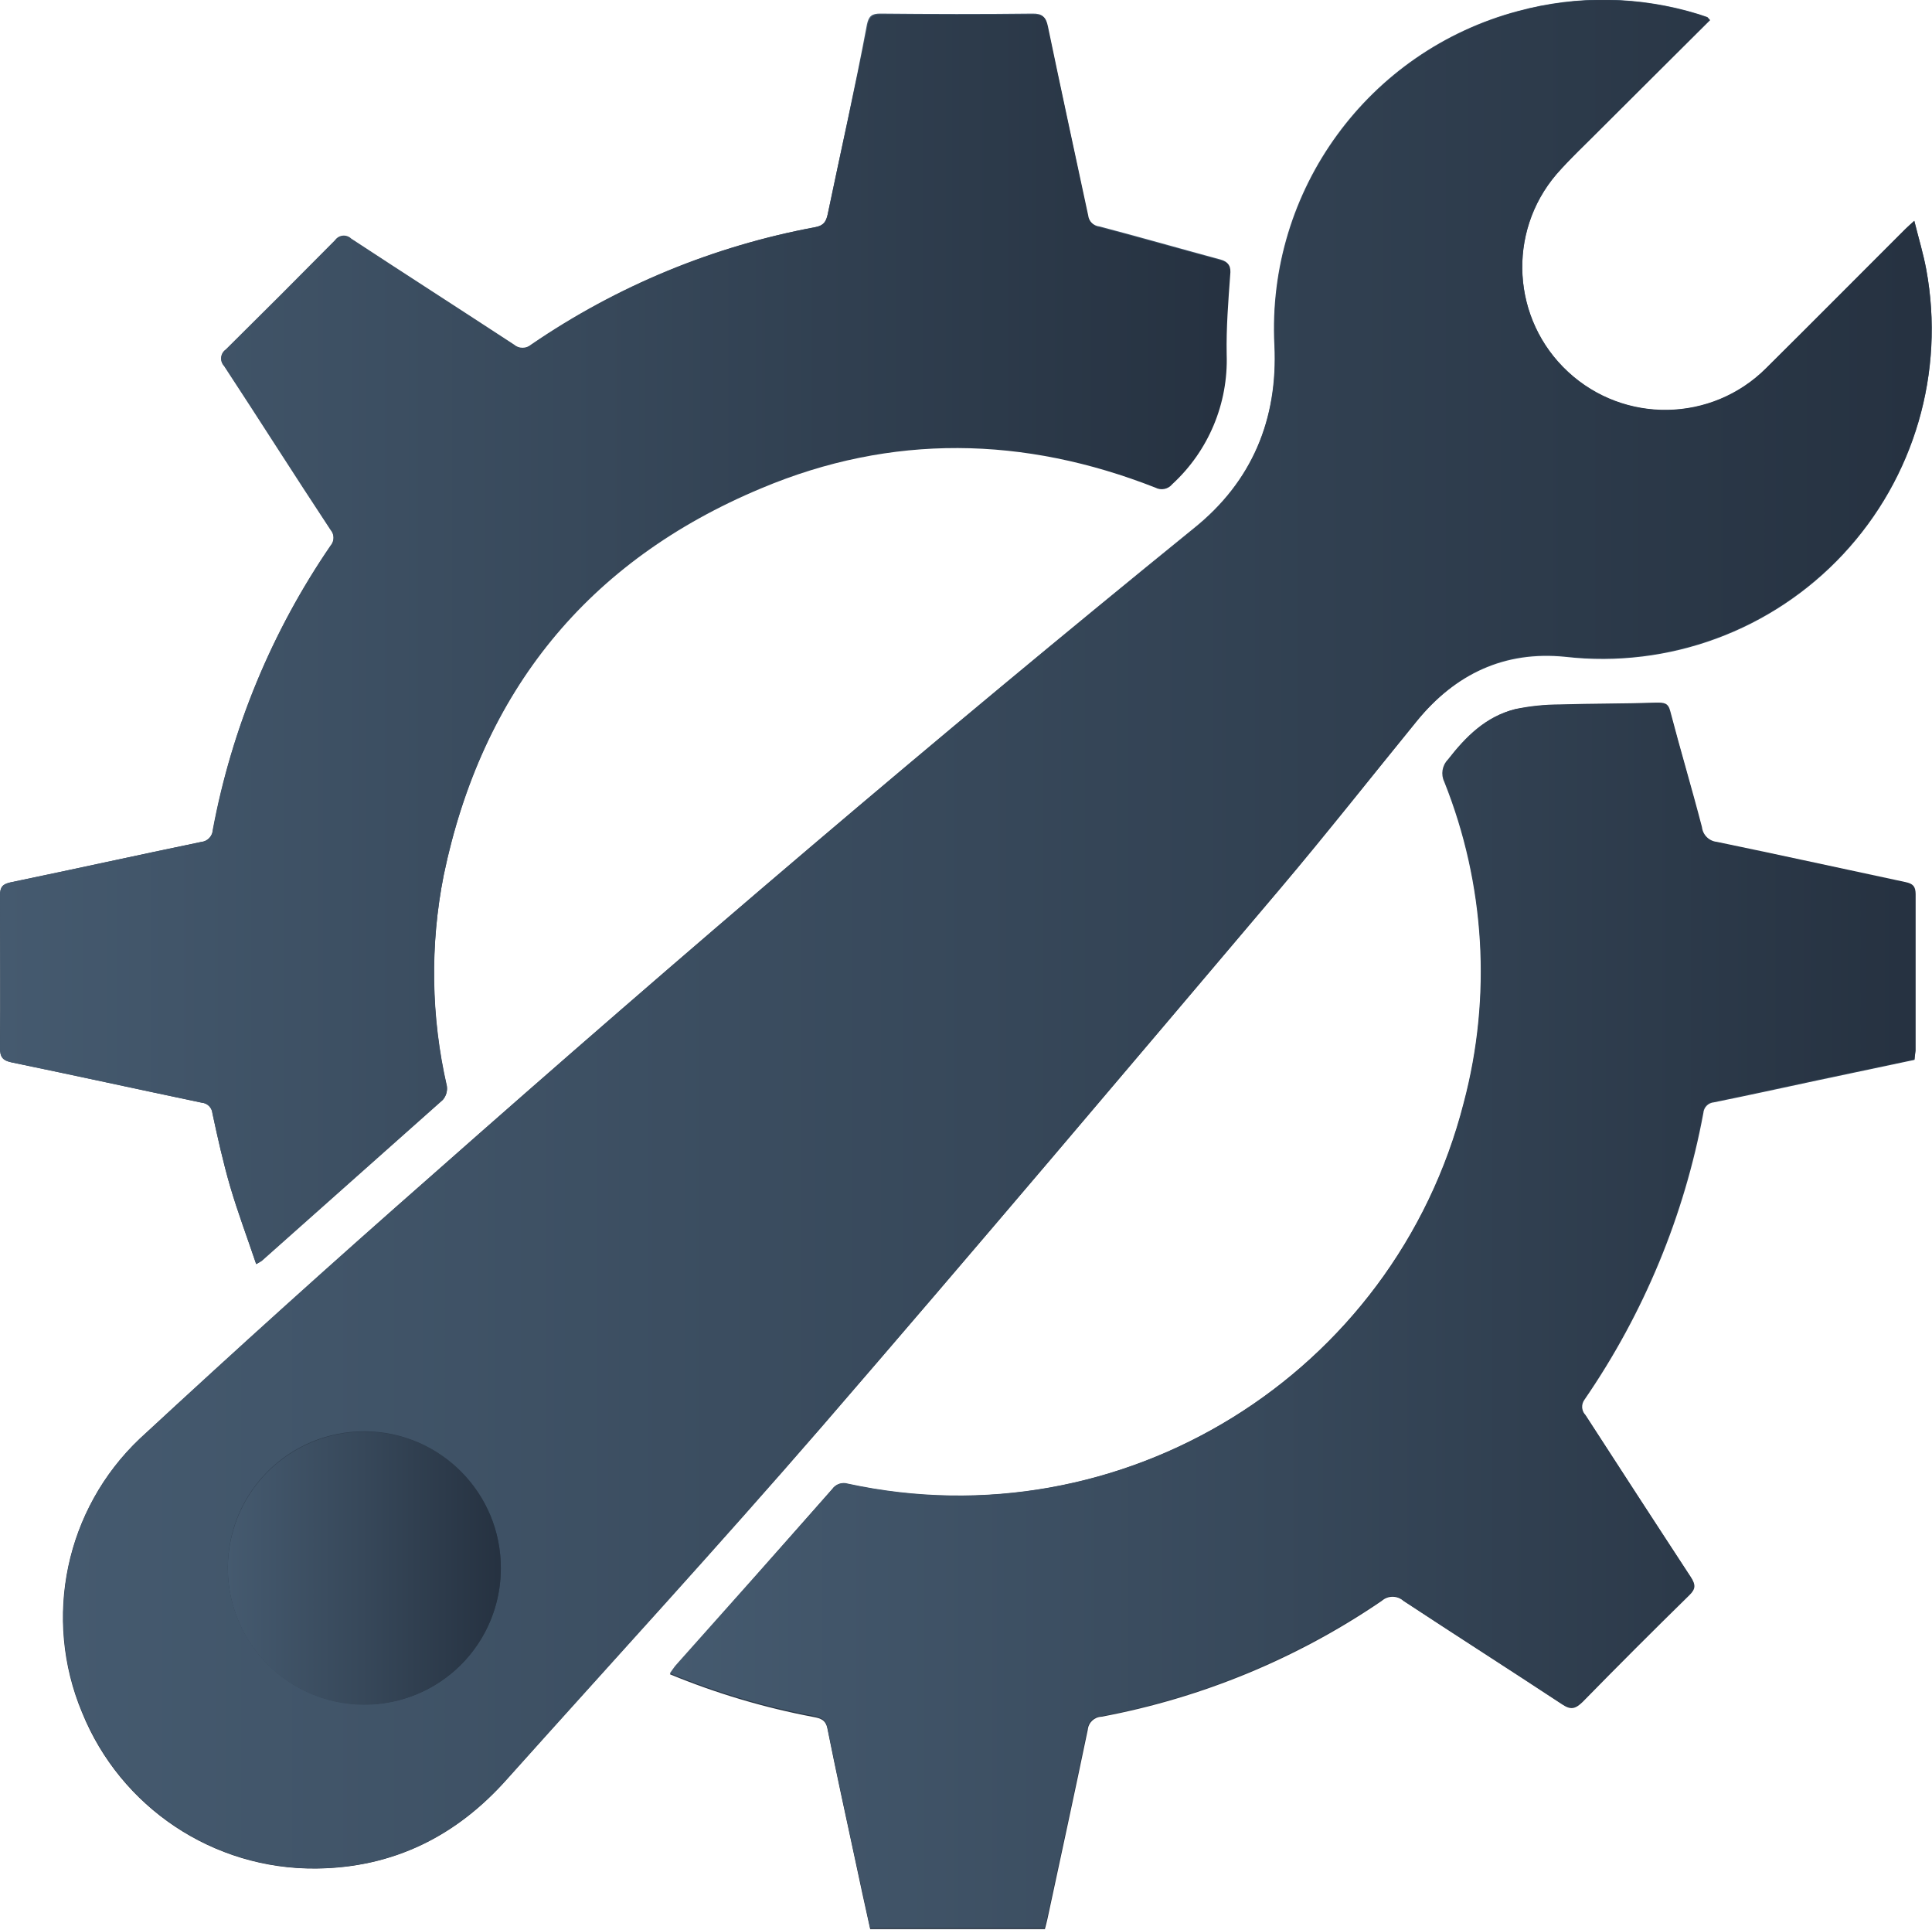
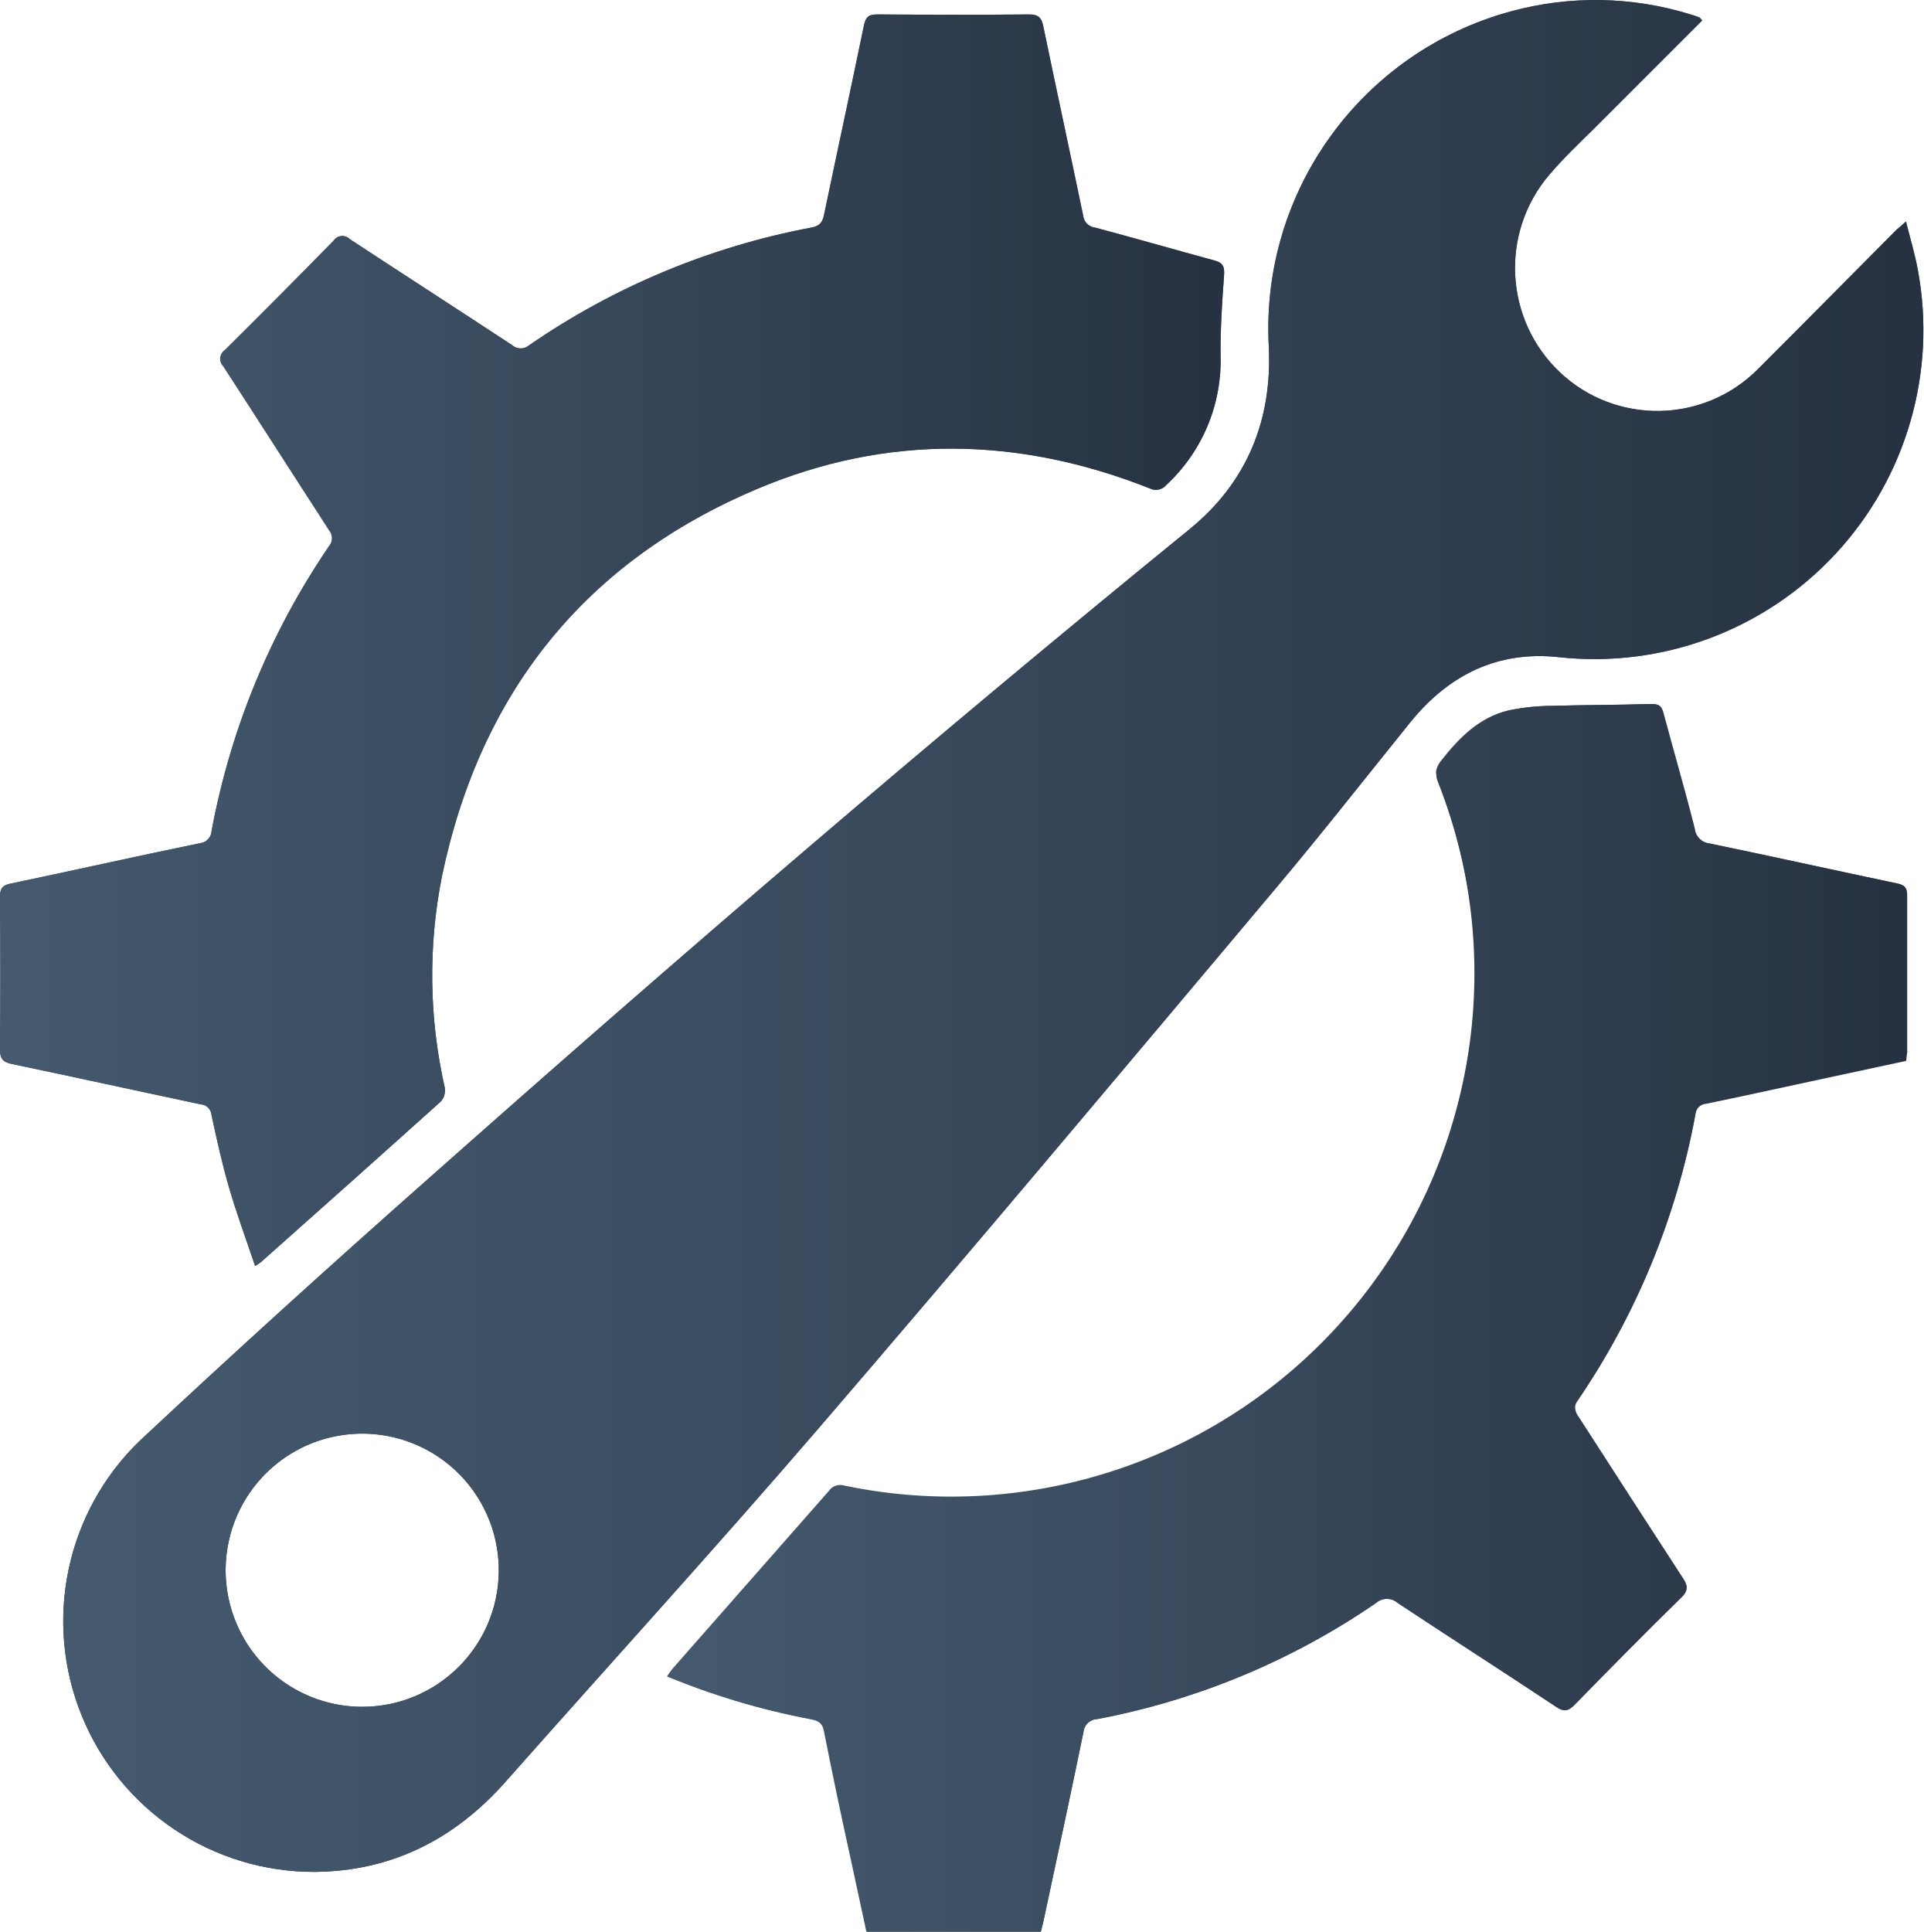
- <svg xmlns="http://www.w3.org/2000/svg" xmlns:xlink="http://www.w3.org/1999/xlink" viewBox="0 0 192.07 191.77">
+ <svg xmlns="http://www.w3.org/2000/svg" xmlns:xlink="http://www.w3.org/1999/xlink" viewBox="0 0 200 200.85">
  <defs>
-     <style>.cls-1{fill:url(#Degradado_sin_nombre_10);}.cls-2{fill:url(#Degradado_sin_nombre_10-2);}.cls-3{fill:url(#Degradado_sin_nombre_10-3);}.cls-4{fill:url(#Degradado_sin_nombre_10-4);}.cls-5{fill:url(#Degradado_sin_nombre_10-5);}</style>
-     <linearGradient id="Degradado_sin_nombre_10" x1="95.71" y1="2.66" x2="96.61" y2="187.2" gradientUnits="userSpaceOnUse">
+     <style>.cls-1{fill:url(#Degradado_sin_nombre_10);}.cls-2{fill:url(#Degradado_sin_nombre_10-2);}.cls-3{fill:url(#Degradado_sin_nombre_10-3);}.cls-4{fill:url(#Degradado_sin_nombre_10-4);}</style>
+     <linearGradient id="Degradado_sin_nombre_10" x1="99.67" y1="2.78" x2="100.6" y2="196.07" gradientUnits="userSpaceOnUse">
      <stop offset="0" stop-color="#455a6f" />
      <stop offset="0.49" stop-color="#37485a" />
      <stop offset="0.99" stop-color="#263241" />
    </linearGradient>
-     <linearGradient id="Degradado_sin_nombre_10-2" x1="6.28" y1="92.88" x2="192.07" y2="92.88" xlink:href="#Degradado_sin_nombre_10" />
-     <linearGradient id="Degradado_sin_nombre_10-3" x1="0" y1="63.54" x2="122.23" y2="63.54" xlink:href="#Degradado_sin_nombre_10" />
-     <linearGradient id="Degradado_sin_nombre_10-4" x1="66.6" y1="130.79" x2="190.42" y2="130.79" xlink:href="#Degradado_sin_nombre_10" />
-     <linearGradient id="Degradado_sin_nombre_10-5" x1="22.66" y1="155.86" x2="49.79" y2="155.86" xlink:href="#Degradado_sin_nombre_10" />
+     <linearGradient id="Degradado_sin_nombre_10-2" x1="6.54" y1="97.28" x2="200" y2="97.28" xlink:href="#Degradado_sin_nombre_10" />
+     <linearGradient id="Degradado_sin_nombre_10-3" x1="0" y1="66.55" x2="127.28" y2="66.55" xlink:href="#Degradado_sin_nombre_10" />
+     <linearGradient id="Degradado_sin_nombre_10-4" x1="69.35" y1="136.98" x2="198.29" y2="136.98" xlink:href="#Degradado_sin_nombre_10" />
  </defs>
  <g id="Capa_2" data-name="Capa 2">
    <g id="Capa_1-2" data-name="Capa 1">
-       <path class="cls-1" d="M170,2c-.19-.21-.23-.29-.28-.31l-.86-.29a32.25,32.25,0,0,0-17.93-.31,32.67,32.67,0,0,0-24.24,33.21c.36,7.39-2.23,13.57-8,18.2C93,73.36,67.8,94.86,43,116.77Q28.29,129.73,13.9,143a24.48,24.48,0,0,0-5.74,27.23,24.83,24.83,0,0,0,23.26,15.5c7.68-.07,14-3.23,19-8.91,10.43-11.67,21-23.2,31.26-35,15.31-17.7,30.41-35.58,45.54-53.43,4.65-5.49,9.09-11.14,13.63-16.71,3.82-4.68,8.71-7,14.76-6.39A32.74,32.74,0,0,0,191.5,26.81c-.29-1.57-.76-3.11-1.19-4.84-.44.4-.69.62-.92.85-4.61,4.6-9.19,9.22-13.82,13.81a14.21,14.21,0,0,1-20.83-19.3c1.37-1.59,2.93-3,4.42-4.52C162.75,9.22,166.36,5.65,170,2ZM25.47,125.65a5.17,5.17,0,0,0,.56-.36q9-8,18-16a1.69,1.69,0,0,0,.4-1.34,50.21,50.21,0,0,1-.31-21c3.81-18.29,14.31-31.29,31.51-38.51,12.93-5.44,26.1-5.19,39.16-.06a1.35,1.35,0,0,0,1.68-.34,16.75,16.75,0,0,0,5.41-12.91c-.05-2.63.16-5.26.35-7.88.06-.82-.09-1.24-.91-1.46-4-1.08-8-2.23-12-3.28a1.35,1.35,0,0,1-1.21-1.2c-1.31-6.26-2.67-12.5-4-18.77-.19-.89-.5-1.2-1.46-1.19-5,.06-10.09.05-15.14,0-.83,0-1.14.24-1.32,1.07C85,8.77,83.6,15,82.29,21.28c-.16.74-.39,1.14-1.24,1.3A73.77,73.77,0,0,0,52.8,34.3a1.3,1.3,0,0,1-1.7,0c-5.39-3.52-10.8-7-16.18-10.53a1.06,1.06,0,0,0-1.61.15q-5.39,5.47-10.86,10.86a1.06,1.06,0,0,0-.17,1.61c3.55,5.41,7,10.87,10.58,16.28a1.23,1.23,0,0,1,0,1.61A73.84,73.84,0,0,0,21.15,82.48,1.28,1.28,0,0,1,20,83.69C13.68,85,7.39,86.39,1.1,87.7.28,87.87,0,88.15,0,89c0,5,.05,10.09,0,15.13,0,.94.26,1.28,1.18,1.47,6.3,1.3,12.58,2.68,18.88,4a1.16,1.16,0,0,1,1.06,1.06c.52,2.42,1.06,4.85,1.75,7.23C23.63,120.49,24.58,123,25.47,125.65Zm164.86-20.3c0-.35.07-.6.07-.86,0-5.2,0-10.39,0-15.58,0-.75-.25-1-1-1.19-6.26-1.31-12.5-2.68-18.76-4a1.67,1.67,0,0,1-1.48-1.47c-1-3.86-2.11-7.68-3.15-11.53-.21-.8-.63-.87-1.39-.84-3.19.11-6.38.08-9.57.18a22,22,0,0,0-4.45.45c-2.88.7-4.88,2.69-6.66,5a1.93,1.93,0,0,0-.36,2.2,50.87,50.87,0,0,1,1.93,31.91,51.91,51.91,0,0,1-61.26,37.88,1.37,1.37,0,0,0-1.53.53Q75,156.82,67.2,165.61c-.2.23-.37.49-.6.81a73,73,0,0,0,14.29,4.25c.7.13,1.2.29,1.37,1.16.86,4.32,1.81,8.62,2.73,12.92.5,2.35,1,4.7,1.52,7h17.37c.1-.39.19-.72.26-1.05,1.34-6.25,2.7-12.5,4-18.76a1.43,1.43,0,0,1,1.37-1.3,73.39,73.39,0,0,0,27.85-11.51,1.63,1.63,0,0,1,2.17,0c5.25,3.46,10.55,6.84,15.8,10.3.84.56,1.29.43,2-.25q5.25-5.36,10.62-10.62c.67-.65.61-1.07.15-1.78-3.51-5.35-7-10.73-10.46-16.09a1.21,1.21,0,0,1-.1-1.59,74.09,74.09,0,0,0,11.8-28.46,1.15,1.15,0,0,1,1.06-1.07c3.46-.7,6.92-1.46,10.38-2.2Z" />
-       <path class="cls-2" d="M170,2c-3.64,3.62-7.25,7.19-10.84,10.78-1.49,1.49-3,2.93-4.42,4.52a14.21,14.21,0,0,0,20.83,19.3c4.63-4.59,9.21-9.21,13.82-13.81.23-.23.48-.45.92-.85.43,1.73.9,3.27,1.19,4.84a32.74,32.74,0,0,1-35.86,38.46c-6-.66-10.94,1.71-14.76,6.39-4.54,5.57-9,11.22-13.63,16.71C112.12,106.22,97,124.1,81.71,141.8c-10.24,11.84-20.83,23.37-31.26,35-5.07,5.68-11.35,8.84-19,8.91a24.83,24.83,0,0,1-23.26-15.5A24.48,24.48,0,0,1,13.9,143Q28.24,129.69,43,116.77C67.8,94.86,93,73.36,118.73,52.53c5.73-4.63,8.32-10.81,8-18.2A32.67,32.67,0,0,1,150.93,1.12a32.25,32.25,0,0,1,17.93.31l.86.29C169.77,1.74,169.81,1.82,170,2ZM49.79,155.9a13.57,13.57,0,1,0-13.61,13.51A13.48,13.48,0,0,0,49.79,155.9Z" />
-       <path class="cls-3" d="M25.47,125.65c-.89-2.64-1.84-5.16-2.6-7.75-.69-2.38-1.23-4.81-1.75-7.23a1.16,1.16,0,0,0-1.06-1.06c-6.3-1.32-12.58-2.7-18.88-4-.92-.19-1.19-.53-1.18-1.47C.05,99.1,0,94.05,0,89c0-.86.28-1.14,1.1-1.31C7.39,86.39,13.68,85,20,83.69a1.28,1.28,0,0,0,1.18-1.21A73.84,73.84,0,0,1,32.86,54.23a1.23,1.23,0,0,0,0-1.61c-3.54-5.41-7-10.87-10.58-16.28a1.06,1.06,0,0,1,.17-1.61q5.46-5.4,10.86-10.86a1.06,1.06,0,0,1,1.61-.15c5.38,3.53,10.79,7,16.18,10.53a1.3,1.3,0,0,0,1.7,0A73.77,73.77,0,0,1,81.05,22.58c.85-.16,1.08-.56,1.24-1.3C83.6,15,85,8.77,86.26,2.51c.18-.83.49-1.08,1.32-1.07,5,0,10.09.05,15.14,0,1,0,1.27.3,1.46,1.19,1.3,6.27,2.66,12.51,4,18.77a1.35,1.35,0,0,0,1.21,1.2c4,1.05,8,2.2,12,3.28.82.22,1,.64.91,1.46-.19,2.62-.4,5.25-.35,7.88a16.75,16.75,0,0,1-5.41,12.91,1.35,1.35,0,0,1-1.68.34c-13.06-5.13-26.23-5.38-39.16.06C58.42,55.74,47.92,68.74,44.11,87a50.21,50.21,0,0,0,.31,21,1.69,1.69,0,0,1-.4,1.34q-9,8-18,16A5.17,5.17,0,0,1,25.47,125.65Z" />
-       <path class="cls-4" d="M190.33,105.3l-9.6,2c-3.46.74-6.92,1.5-10.38,2.21a1.13,1.13,0,0,0-1.06,1.06,74,74,0,0,1-11.8,28.46,1.23,1.23,0,0,0,.1,1.6c3.49,5.35,6.95,10.73,10.46,16.08.46.71.52,1.13-.15,1.79q-5.37,5.25-10.62,10.61c-.67.68-1.12.81-2,.25-5.25-3.46-10.55-6.84-15.8-10.29a1.63,1.63,0,0,0-2.17,0,73.4,73.4,0,0,1-27.85,11.52,1.42,1.42,0,0,0-1.37,1.29c-1.29,6.26-2.65,12.51-4,18.77-.07.33-.16.65-.26,1H86.51c-.51-2.32-1-4.67-1.52-7-.92-4.31-1.87-8.61-2.73-12.92-.17-.88-.67-1-1.37-1.17a73,73,0,0,1-14.29-4.24c.23-.32.4-.59.6-.82Q75,156.77,82.76,148a1.37,1.37,0,0,1,1.53-.53,51.9,51.9,0,0,0,61.26-37.87,50.86,50.86,0,0,0-1.93-31.91,2,2,0,0,1,.36-2.21c1.78-2.26,3.78-4.25,6.66-5a22,22,0,0,1,4.45-.46c3.19-.1,6.38-.07,9.57-.18.76,0,1.18,0,1.39.85,1,3.84,2.15,7.67,3.15,11.52a1.66,1.66,0,0,0,1.48,1.47c6.26,1.29,12.5,2.67,18.76,4,.73.15,1,.43,1,1.18,0,5.19,0,10.39,0,15.58C190.4,104.7,190.36,105,190.33,105.3Z" />
-       <path class="cls-5" d="M49.79,155.9a13.57,13.57,0,1,1-13.5-13.59A13.54,13.54,0,0,1,49.79,155.9Z" />
+       <path class="cls-1" d="M198.27,92.85c-.06-.59-.33-.83-1-1-6.52-1.37-13-2.82-19.55-4.17a1.73,1.73,0,0,1-1.54-1.54c-1-4-2.2-8-3.27-12.06-.23-.85-.67-.92-1.46-.89-3.31.11-6.64.08-10,.19a22.51,22.51,0,0,0-4.65.48c-3,.73-5.08,2.82-6.93,5.18a2.57,2.57,0,0,0-.53,1,1,1,0,0,0,0,.5,2.61,2.61,0,0,0,.18.78A55.93,55.93,0,0,1,153,94.93a52.3,52.3,0,0,1-.06,13,54.76,54.76,0,0,1-1.35,6.89,54,54,0,0,1-63.78,39.66,1.43,1.43,0,0,0-1.6.56Q78.1,164.26,70,173.45a9.27,9.27,0,0,0-.6.82l0,0a75.84,75.84,0,0,0,14.88,4.44c.73.14,1.25.3,1.44,1.23.89,4.51,1.87,9,2.83,13.53.52,2.45,1.06,4.91,1.58,7.34h18.09c.1-.41.2-.74.27-1.09,1.4-6.56,2.81-13.1,4.16-19.66a1.48,1.48,0,0,1,1.42-1.35,76.1,76.1,0,0,0,29-12.07,1.7,1.7,0,0,1,2.26,0c5.47,3.61,11,7.15,16.45,10.77.88.59,1.35.45,2-.26q5.47-5.61,11.05-11.11a1.37,1.37,0,0,0,.53-1,.36.36,0,0,0,0-.21,2.54,2.54,0,0,0-.34-.72q-5.46-8.4-10.89-16.84a1.7,1.7,0,0,1-.37-1,.36.36,0,0,1,0-.14,1.36,1.36,0,0,1,.26-.57,77.82,77.82,0,0,0,12.27-29.81,1.19,1.19,0,0,1,1.11-1.11c3.61-.75,7.2-1.54,10.8-2.31l10-2.15v0c0-.07,0-.14,0-.21l0-.28c0-.14,0-.28,0-.42,0-5.43,0-10.87,0-16.31A.72.72,0,0,0,198.27,92.85ZM126.33,27.09c-4.15-1.13-8.3-2.32-12.45-3.43a1.41,1.41,0,0,1-1.26-1.25c-1.36-6.56-2.78-13.1-4.14-19.66-.19-.94-.52-1.27-1.52-1.26-5.26.07-10.5.06-15.75,0-.88,0-1.2.26-1.38,1.14-1.35,6.55-2.78,13.1-4.14,19.64-.17.79-.41,1.2-1.29,1.38A76.72,76.72,0,0,0,55,35.92a1.33,1.33,0,0,1-1.77-.05c-5.6-3.69-11.25-7.33-16.85-11a1.08,1.08,0,0,0-1.67.16q-5.61,5.72-11.3,11.37a1.11,1.11,0,0,0-.18,1.69c3.7,5.66,7.33,11.37,11,17a1.3,1.3,0,0,1,0,1.67A77.94,77.94,0,0,0,22,86.38a1.33,1.33,0,0,1-1.21,1.28C14.25,89,7.71,90.48,1.15,91.85.29,92,0,92.33,0,93.22q.06,7.92,0,15.85c0,1,.27,1.34,1.24,1.54,6.55,1.37,13.1,2.82,19.65,4.2a1.18,1.18,0,0,1,1.1,1.1c.55,2.54,1.11,5.09,1.84,7.58.78,2.7,1.77,5.35,2.69,8.12a4.8,4.8,0,0,0,.6-.39c6.24-5.56,12.5-11.11,18.72-16.72a1.71,1.71,0,0,0,.41-1.4,52.73,52.73,0,0,1-.31-21.95c4-19.15,14.89-32.76,32.8-40.34,13.48-5.68,27.19-5.43,40.78-.06a1.41,1.41,0,0,0,1.75-.34,17.62,17.62,0,0,0,5.63-13.54c0-2.75.17-5.51.37-8.25C127.33,27.76,127.18,27.32,126.33,27.09Zm73.08,1c-.3-1.65-.79-3.26-1.24-5.06-.45.42-.72.64-1,.88-4.79,4.81-9.57,9.66-14.38,14.46a14.76,14.76,0,0,1-20.62.32,14.94,14.94,0,0,1-1.07-20.53c1.43-1.67,3-3.18,4.59-4.73,3.75-3.76,7.5-7.51,11.3-11.3-.2-.22-.24-.29-.3-.31a8.67,8.67,0,0,0-.9-.31,33.4,33.4,0,0,0-18.67-.33A34.2,34.2,0,0,0,131.92,36c.38,7.74-2.32,14.22-8.29,19.06-26.81,21.82-53,44.34-78.88,67.29-10.19,9-20.32,18.18-30.28,27.49a26.07,26.07,0,0,0,18.26,44.76c8-.07,14.52-3.39,19.8-9.33C63.39,173,74.42,160.91,85.09,148.51c15.94-18.53,31.66-37.26,47.42-56,4.84-5.74,9.47-11.66,14.19-17.5,4-4.9,9.08-7.38,15.38-6.69A34.21,34.21,0,0,0,199.41,28.08ZM37.69,177.44a14.2,14.2,0,1,1,14.17-14.16A14.2,14.2,0,0,1,37.69,177.44Z" />
+       <path class="cls-2" d="M199.41,28.08c-.3-1.65-.79-3.26-1.24-5.06-.45.42-.72.64-1,.88-4.79,4.81-9.57,9.66-14.38,14.46a14.76,14.76,0,0,1-20.62.32,14.94,14.94,0,0,1-1.07-20.53c1.43-1.67,3-3.18,4.59-4.73,3.75-3.76,7.5-7.51,11.3-11.3-.2-.22-.24-.29-.3-.31a8.67,8.67,0,0,0-.9-.31,33.4,33.4,0,0,0-18.67-.33A34.2,34.2,0,0,0,131.92,36c.38,7.74-2.32,14.22-8.29,19.06-26.81,21.82-53,44.34-78.88,67.29-10.19,9-20.32,18.18-30.28,27.49a26.07,26.07,0,0,0,18.26,44.76c8-.07,14.52-3.39,19.8-9.33C63.39,173,74.42,160.91,85.09,148.51c15.94-18.53,31.66-37.26,47.42-56,4.84-5.74,9.47-11.66,14.19-17.5,4-4.9,9.08-7.38,15.38-6.69A34.21,34.21,0,0,0,199.41,28.08ZM37.69,177.44a14.2,14.2,0,1,1,14.17-14.16A14.2,14.2,0,0,1,37.69,177.44Z" />
+       <path class="cls-3" d="M26.53,131.61c-.94-2.77-1.92-5.42-2.71-8.12-.72-2.49-1.28-5-1.83-7.58a1.19,1.19,0,0,0-1.1-1.1c-6.55-1.39-13.1-2.83-19.66-4.2-.95-.2-1.24-.56-1.23-1.54.06-5.28.05-10.56,0-15.85,0-.89.28-1.19,1.14-1.37C7.7,90.48,14.25,89,20.8,87.66A1.36,1.36,0,0,0,22,86.39a77.59,77.59,0,0,1,12.2-29.6,1.28,1.28,0,0,0,0-1.67c-3.68-5.68-7.32-11.39-11-17.06a1.1,1.1,0,0,1,.18-1.68Q29.08,30.73,34.69,25a1.08,1.08,0,0,1,1.67-.15c5.61,3.69,11.25,7.33,16.85,11a1.35,1.35,0,0,0,1.77.06A76.6,76.6,0,0,1,84.4,23.65c.88-.17,1.13-.58,1.29-1.36,1.37-6.56,2.79-13.1,4.14-19.66.18-.87.5-1.13,1.38-1.12,5.25,0,10.5.05,15.75,0,1,0,1.33.31,1.52,1.25,1.36,6.56,2.78,13.1,4.14,19.66a1.41,1.41,0,0,0,1.26,1.25c4.16,1.1,8.29,2.3,12.45,3.43.85.24,1,.67.94,1.53-.2,2.75-.41,5.5-.36,8.25a17.66,17.66,0,0,1-5.63,13.53,1.42,1.42,0,0,1-1.76.36c-13.59-5.38-27.31-5.64-40.78.06C60.83,58.38,49.9,72,45.94,91.15a52.9,52.9,0,0,0,.31,21.95,1.78,1.78,0,0,1-.41,1.41q-9.33,8.38-18.73,16.71A6.53,6.53,0,0,1,26.53,131.61Z" />
+       <path class="cls-4" d="M198.19,110.29l-10,2.15c-3.6.77-7.19,1.57-10.8,2.31a1.19,1.19,0,0,0-1.11,1.11A77.75,77.75,0,0,1,164,145.67a1.27,1.27,0,0,0,.1,1.67c3.64,5.61,7.24,11.24,10.89,16.85.49.74.54,1.18-.16,1.87q-5.58,5.49-11.05,11.12c-.7.71-1.16.84-2,.26-5.46-3.63-11-7.17-16.45-10.79a1.71,1.71,0,0,0-2.26,0,76.26,76.26,0,0,1-29,12.07,1.48,1.48,0,0,0-1.42,1.35c-1.34,6.56-2.76,13.11-4.16,19.66-.07.34-.17.68-.27,1.09H90.08c-.52-2.43-1.06-4.89-1.58-7.34-1-4.51-1.94-9-2.84-13.54-.18-.91-.7-1.08-1.42-1.22a76.41,76.41,0,0,1-14.89-4.44c.24-.34.42-.62.63-.86q8.1-9.21,16.2-18.42a1.43,1.43,0,0,1,1.6-.56,54.41,54.41,0,0,0,61.78-73.09,2,2,0,0,1,.37-2.3c1.85-2.38,3.93-4.46,6.93-5.19a22.49,22.49,0,0,1,4.64-.48c3.32-.1,6.65-.08,10-.19.78,0,1.22,0,1.45.88,1.07,4,2.24,8,3.27,12.08a1.74,1.74,0,0,0,1.54,1.54c6.52,1.35,13,2.79,19.54,4.16.76.16,1,.45,1,1.24,0,5.44,0,10.88,0,16.32C198.27,109.66,198.22,109.93,198.19,110.29Z" />
    </g>
  </g>
</svg>
